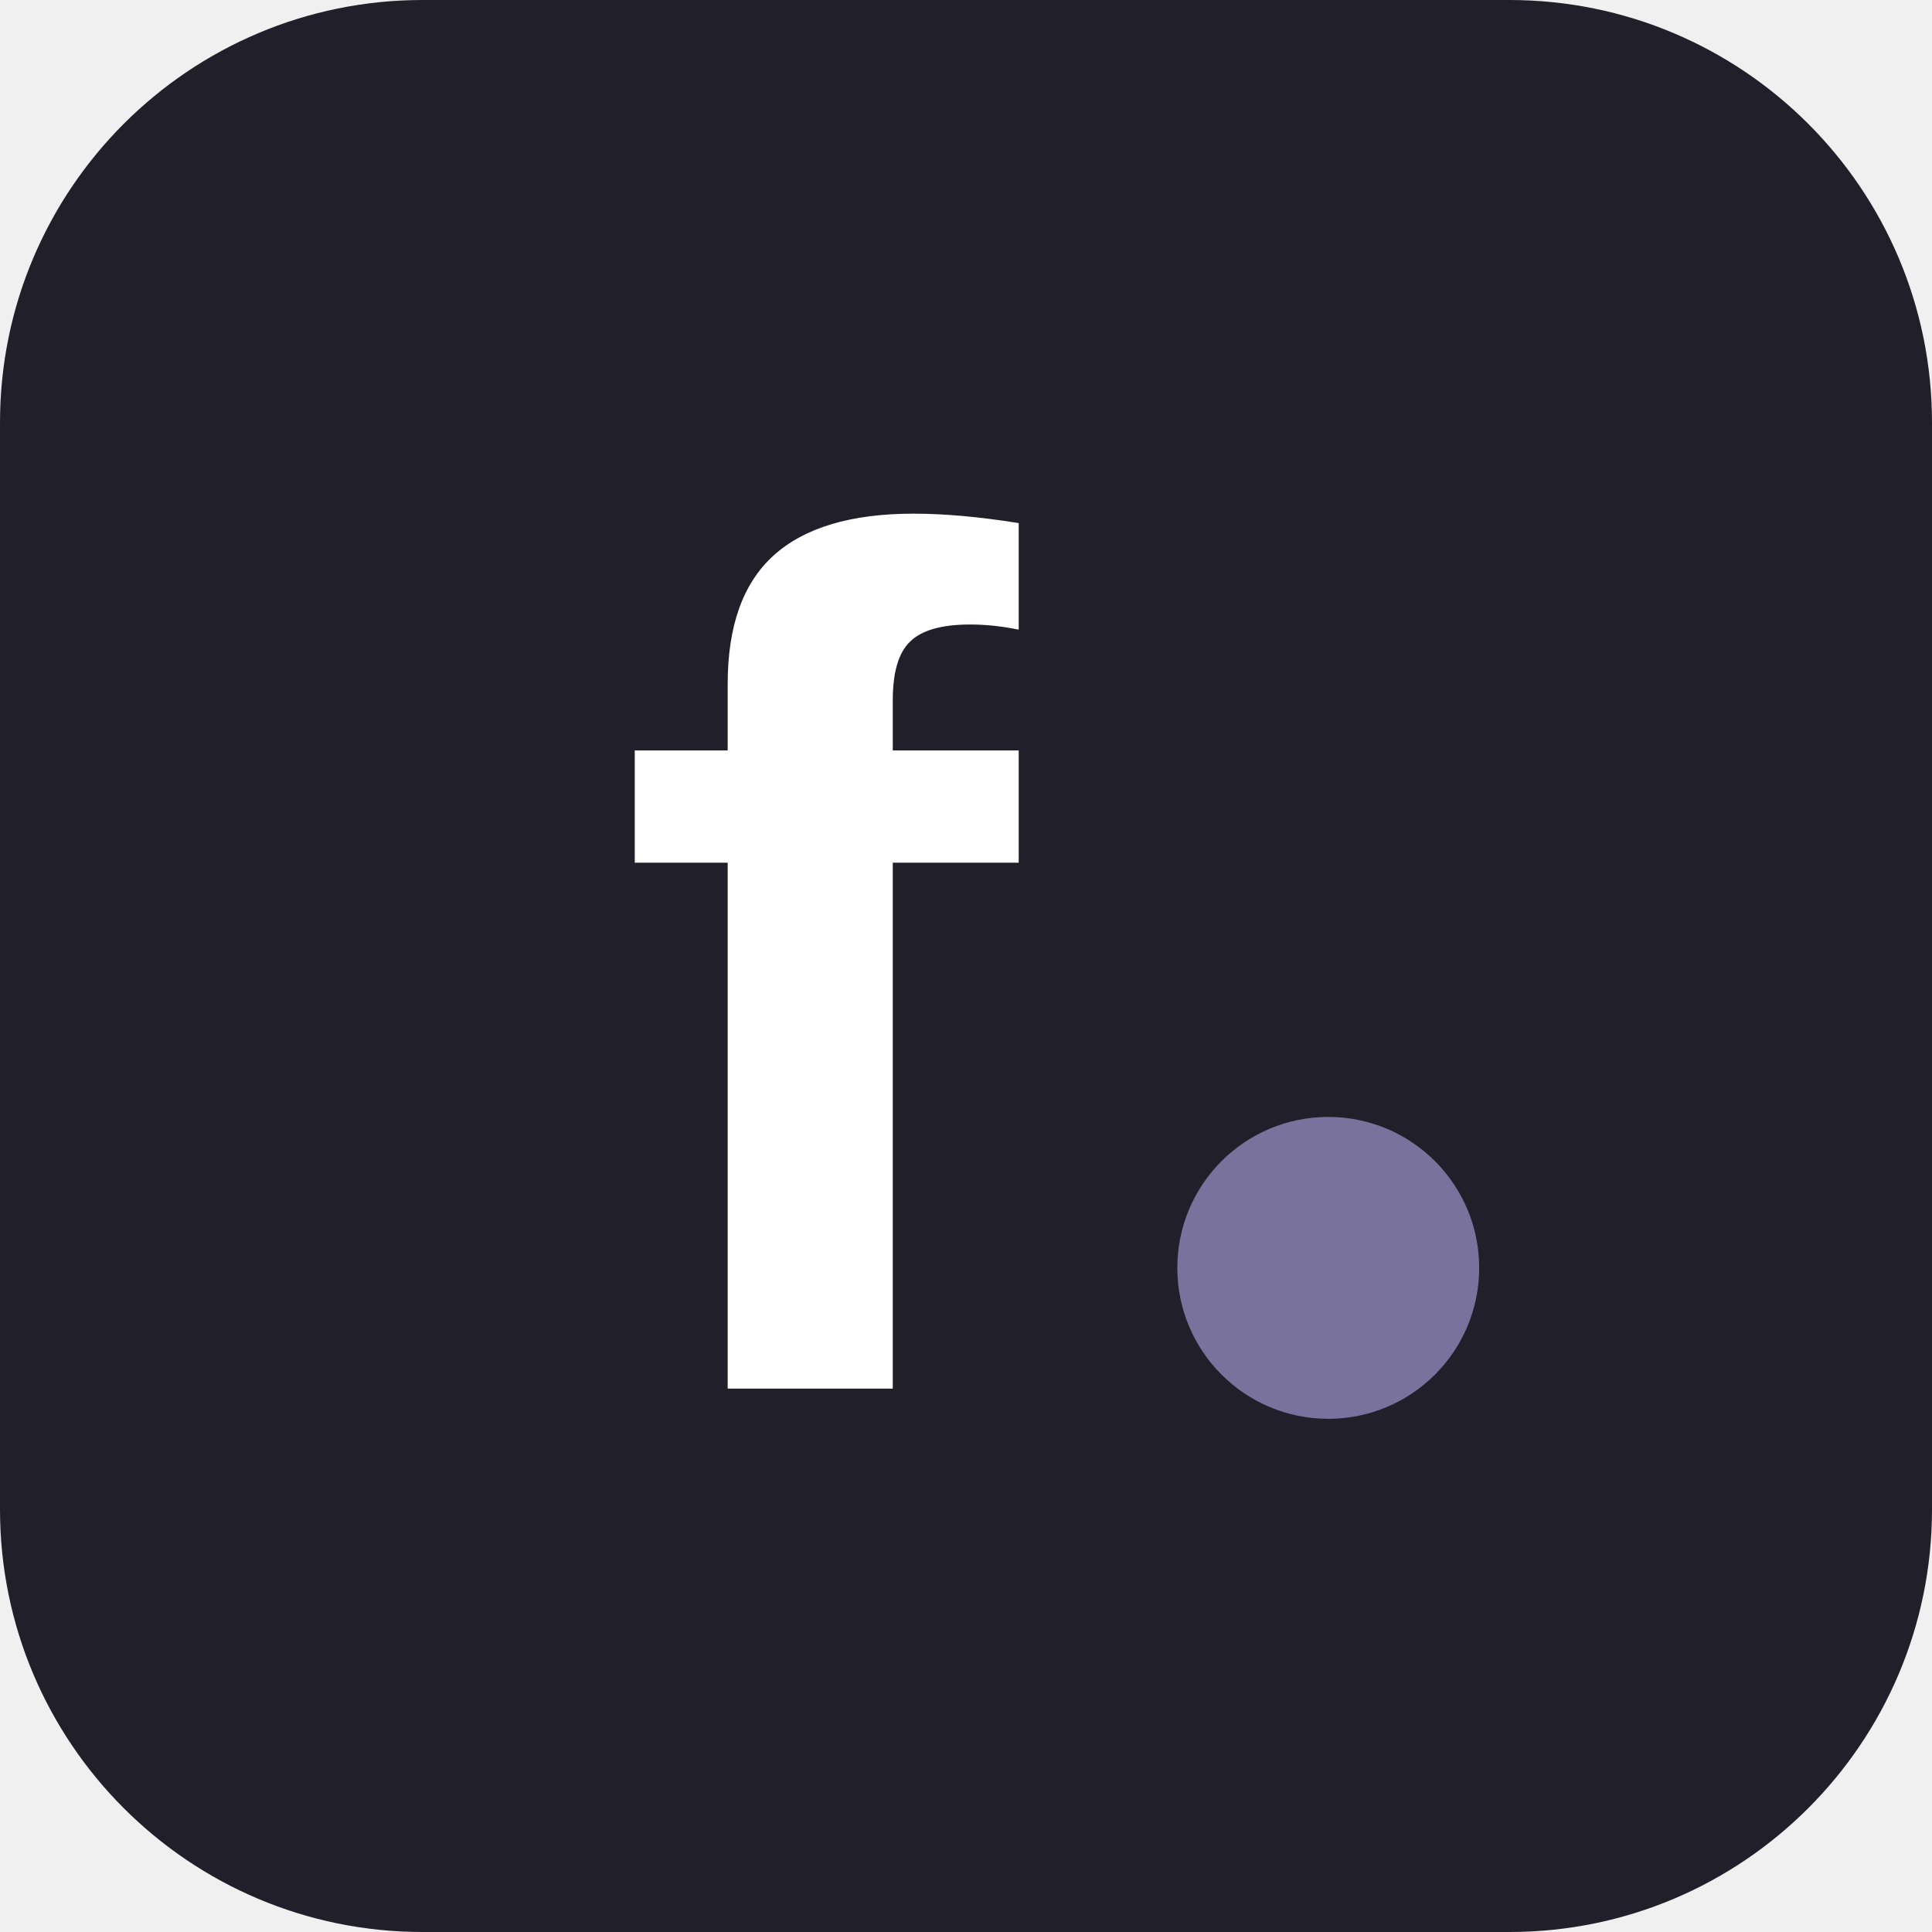
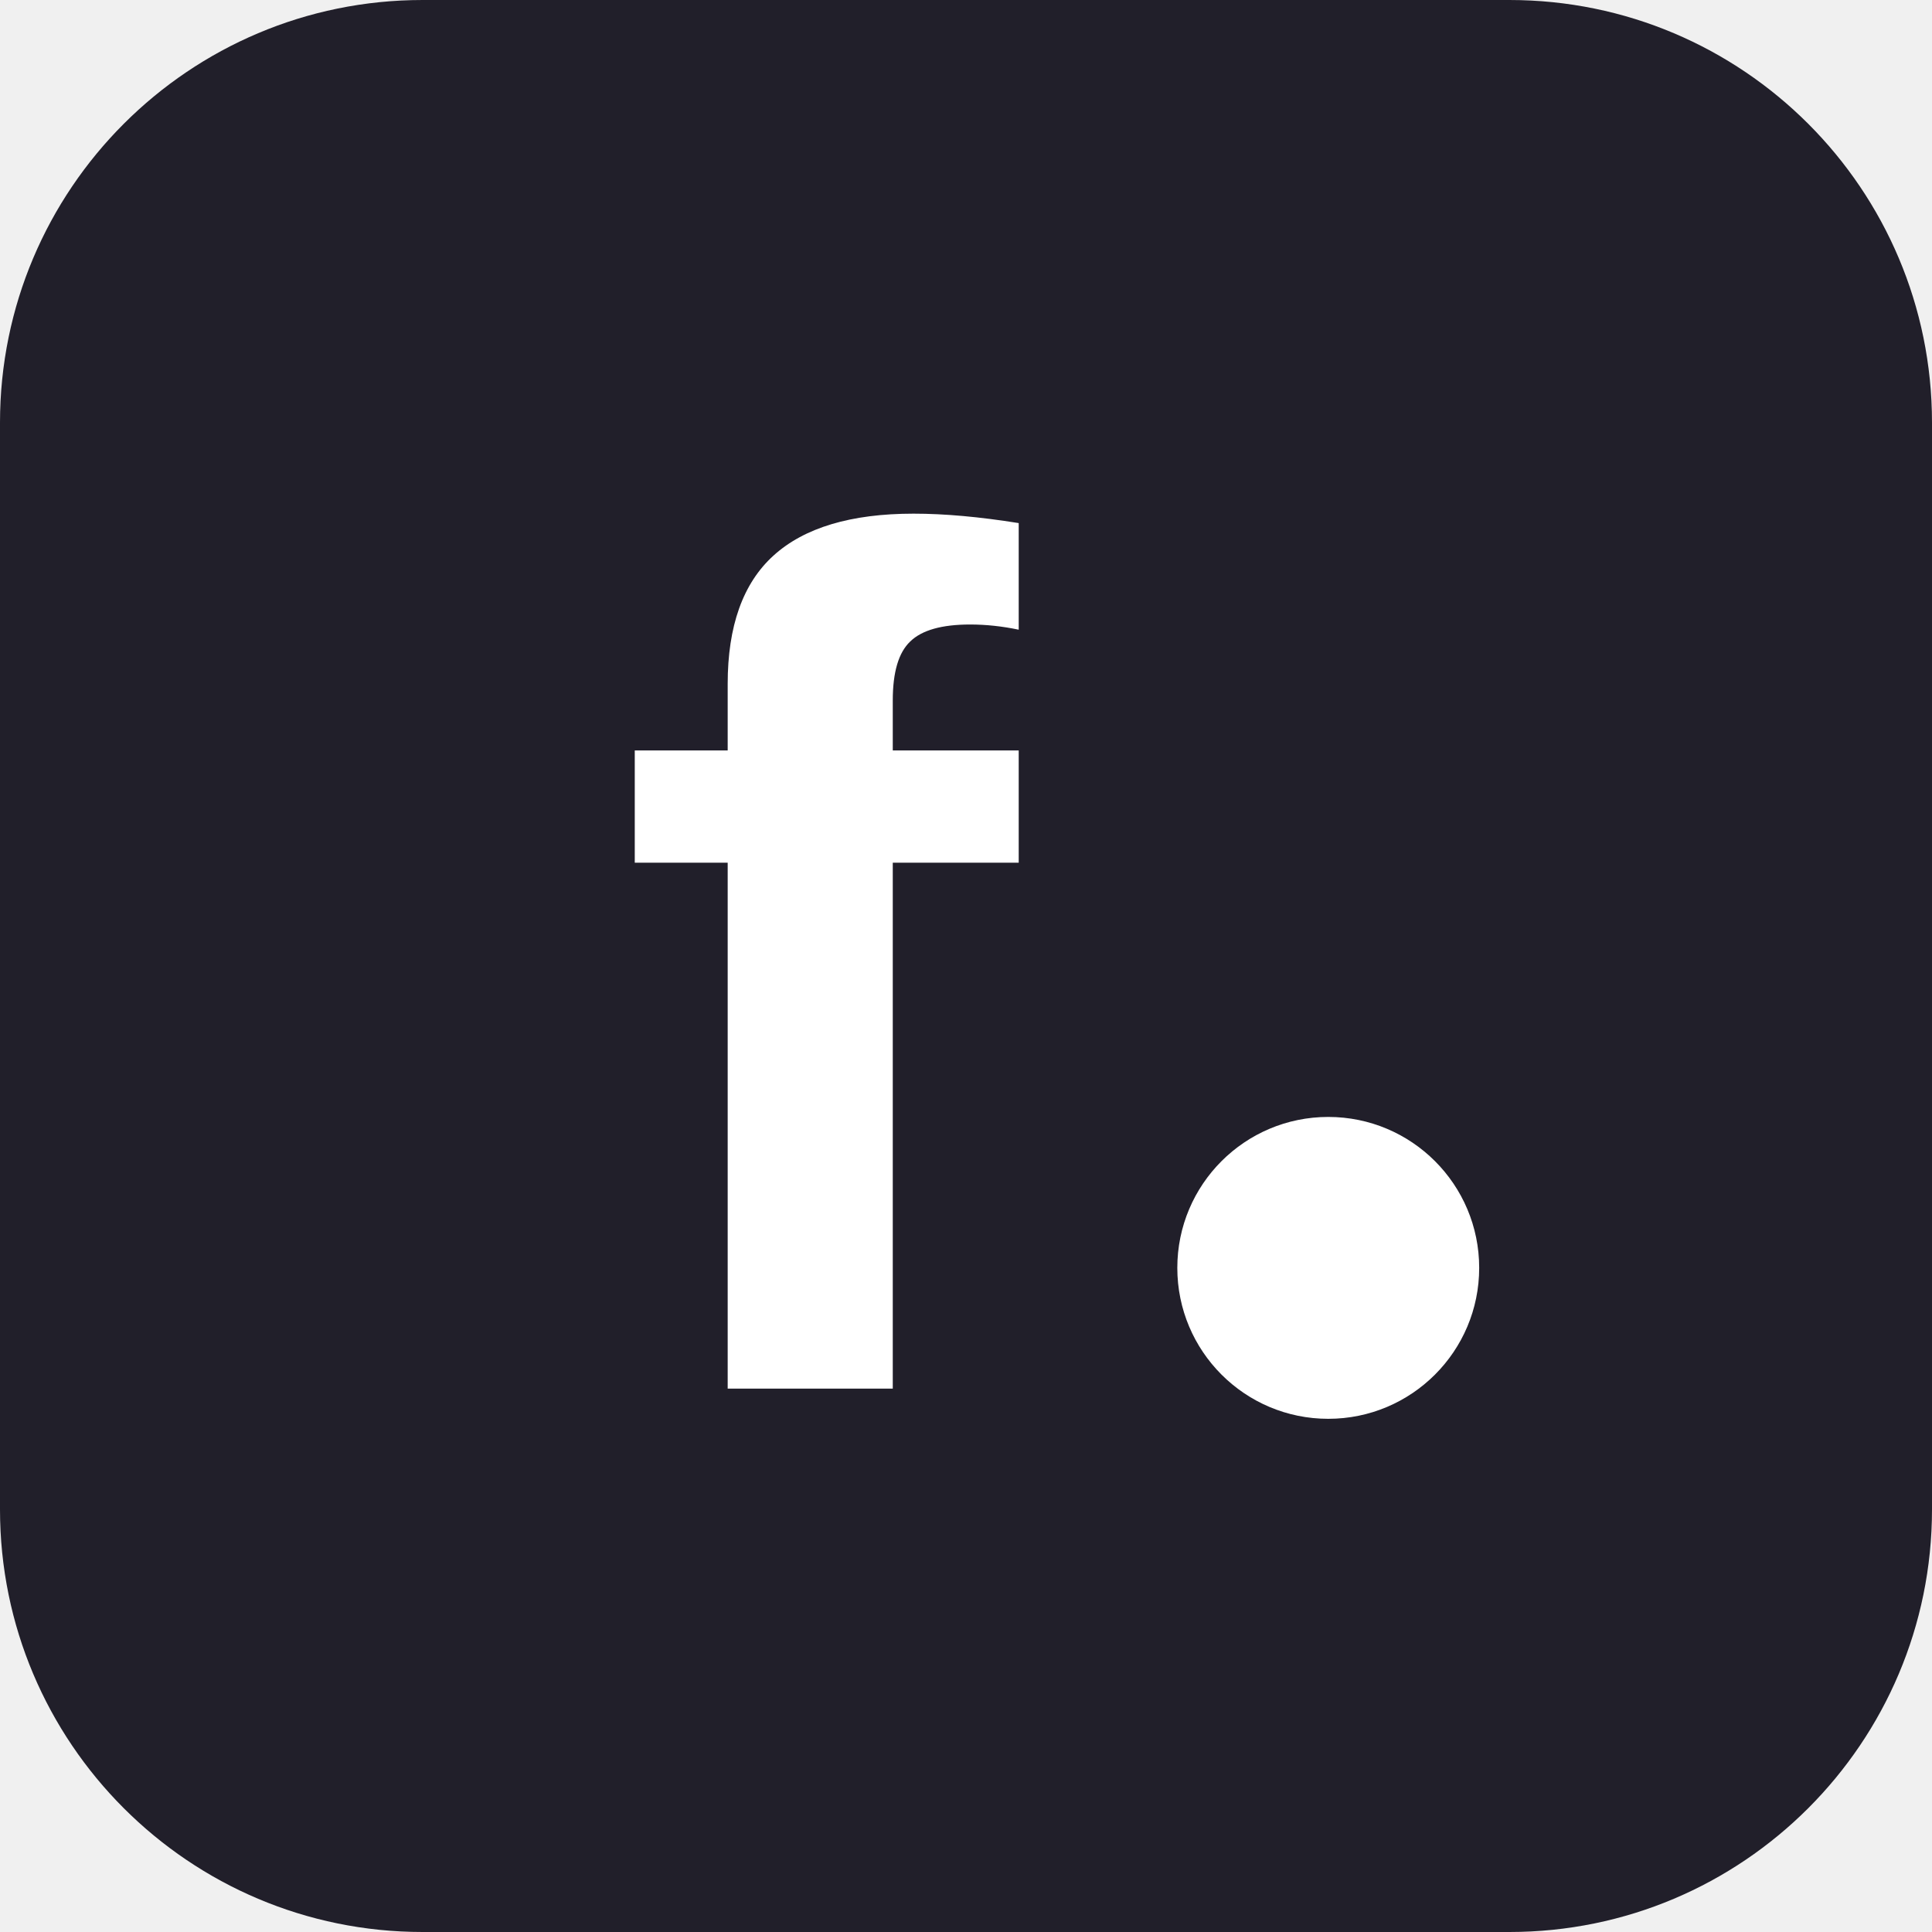
<svg xmlns="http://www.w3.org/2000/svg" viewBox="0 0 64 64">
  <rect width="64" height="64" rx="14" fill="#211f2a" />
  <text x="27" y="46" font-family="Arial, Helvetica, sans-serif" font-size="40" font-weight="700" text-anchor="middle" fill="#ffffff">f</text>
-   <circle cx="44" cy="42" r="5" fill="#78729d" />
+   <circle cx="44" cy="42" r="5" fill="#ffffff" />
</svg>
